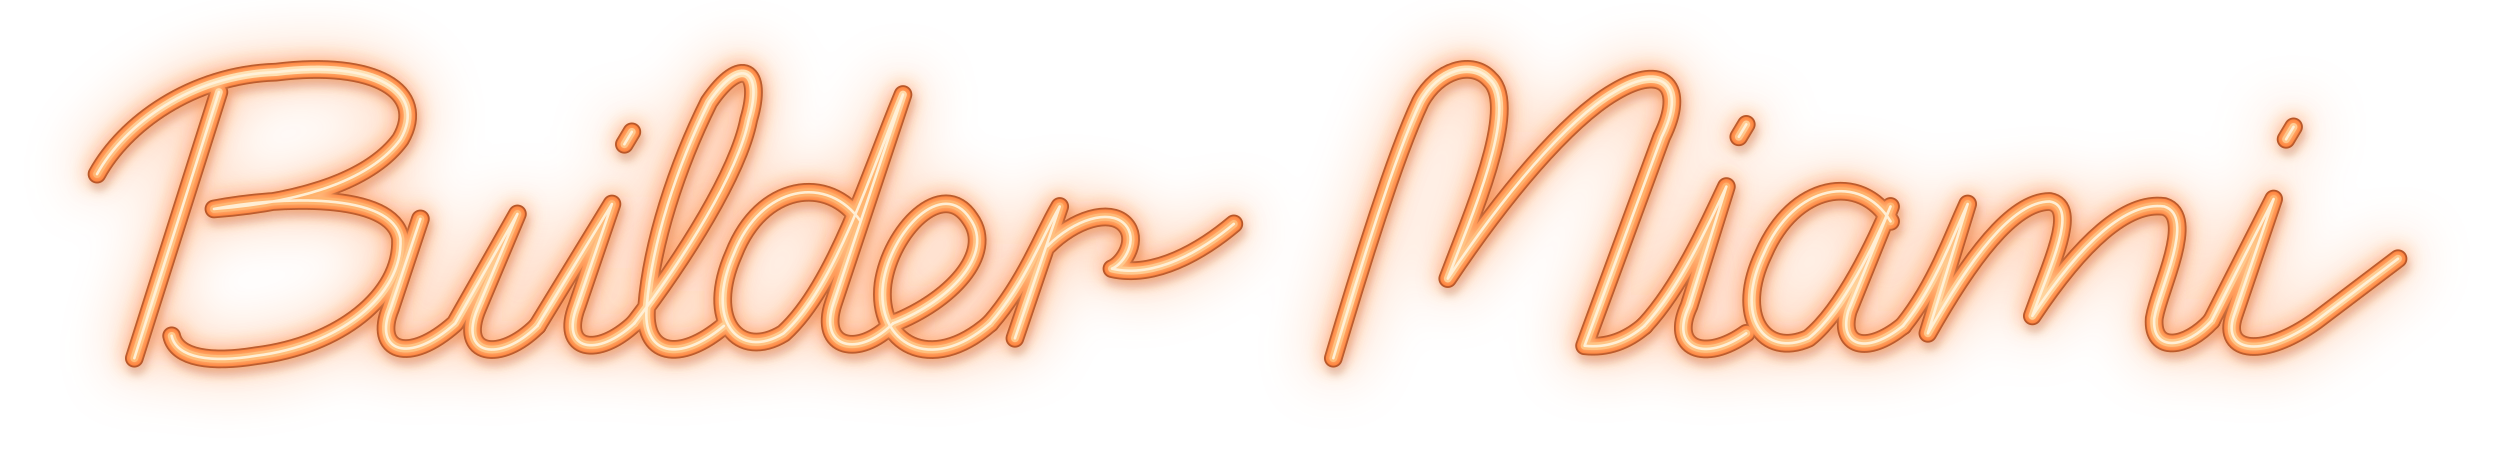
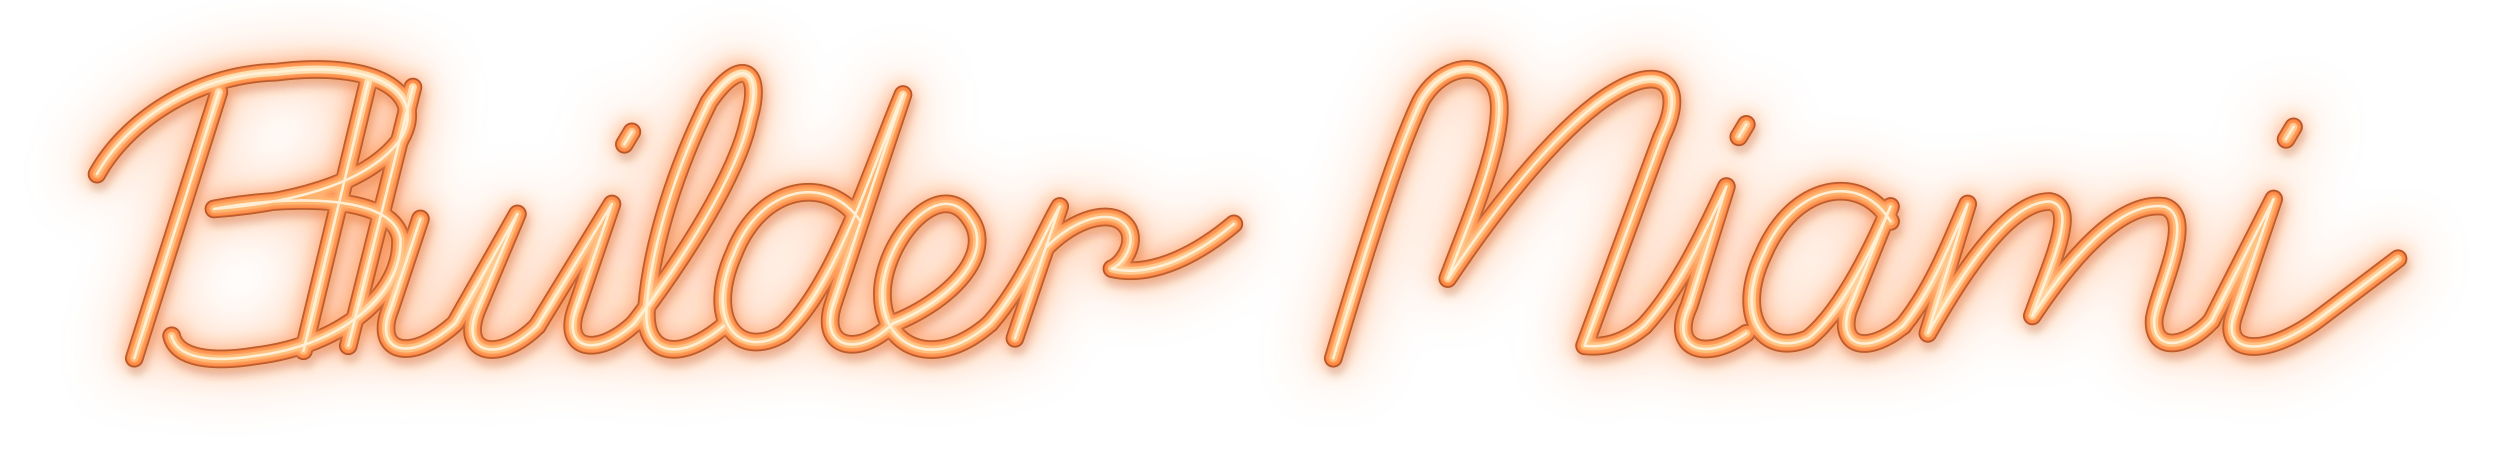
<svg xmlns="http://www.w3.org/2000/svg" width="1005" height="185" viewBox="0 95 1005 185" fill="none">
  <defs>
    <linearGradient id="tube" x1="500" y1="125" x2="500" y2="240" gradientUnits="userSpaceOnUse">
      <stop stop-color="#ffe0b2" />
      <stop offset=".4" stop-color="#ffb16a" />
      <stop offset=".8" stop-color="#ffd6a0" />
      <stop offset="1" stop-color="#ffbc77" />
    </linearGradient>
    <filter id="tube-shadow" x="-5%" y="-25%" width="110%" height="150%">
      <feGaussianBlur stdDeviation="1.2" />
    </filter>
    <filter id="aura" x="-5%" y="-60%" width="110%" height="220%">
      <feGaussianBlur stdDeviation="12" />
    </filter>
    <filter id="bloom" x="-5%" y="-30%" width="110%" height="160%">
      <feGaussianBlur stdDeviation="4" />
    </filter>
    <filter id="hot-glow" x="-5%" y="-15%" width="110%" height="130%">
      <feGaussianBlur stdDeviation="1.3" />
    </filter>
    <g id="builder" stroke-linecap="round" stroke-linejoin="round">
      <path d="M54 239 88 132M39 165C50 145 77 125 111 124C151 119 172 132 161 151C150 166 125 176 86 179C112 174 158 172 161 191C162 214 136 234 103 238C85 241 71 239 69 230" />
+       <path d="M148 128 122 236M166 130 140 234" />
      <path d="M169 183 157 219C150 236 164 242 183 225L208 181L192 219C184 238 201 241 216 226" />
      <path d="M216 226 246 177 232 218C225 236 240 239 255 225M251 153 254 148" />
      <path d="M255 225C275 199 297 164 301 143C307 123 298 117 285 136C272 162 262 193 260 218C258 238 273 241 291 226" />
      <path d="M346 184C333 165 306 169 295 197C283 224 297 240 315 229C336 210 350 164 363 133L335 217C329 235 345 239 359 225" />
      <path d="M359 225C382 216 400 197 390 183C379 166 358 188 355 209C352 233 374 246 398 225" />
      <path d="M398 225C412 209 419 190 426 178L408 231M421 194C432 183 446 179 452 185C458 191 452 201 447 203C464 207 483 196 496 185" />
    </g>
    <g id="miami" transform="translate(340 0)" stroke-linecap="round" stroke-linejoin="round">
      <path d="M196 239C207 202 221 157 231 136C238 123 252 119 259 127C271 138 251 183 242 207C264 174 290 143 309 132C329 120 338 130 328 150L297 234C306 235 314 232 321 226" />
      <path d="M321 226C335 211 346 187 354 170L339 218C331 235 345 241 362 229" />
      <path d="M359 150 362 145" />
      <path d="M420 184C408 164 381 169 369 197C357 222 369 239 387 231C401 220 414 192 420 178L403 220C399 234 410 238 425 226" />
      <path d="M425 226C438 210 445 190 451 177L435 229C452 199 469 176 484 176C496 178 484 202 477 222C497 192 515 176 530 178C543 182 528 211 526 223C525 237 539 235 549 224" />
      <path d="M549 224 574 175 558 222C553 237 570 239 591 224L624 199" />
      <path d="M579 151 582 146" />
    </g>
    <g id="lettering">
      <use href="#builder" />
      <use href="#miami" />
    </g>
  </defs>
  <use href="#lettering" transform="translate(1 3)" stroke="#76341b" stroke-width="8" opacity=".18" filter="url(#tube-shadow)" />
  <use href="#lettering" stroke="#ff6411" stroke-width="12" opacity=".35" filter="url(#aura)" />
  <use href="#lettering" stroke="#ff711c" stroke-width="8" opacity=".58" filter="url(#bloom)" />
  <use href="#lettering" stroke="#ad481d" stroke-width="7.5" />
  <use href="#lettering" stroke="#ff762d" stroke-width="6" />
  <use href="#lettering" stroke="#ffb578" stroke-width="4.5" filter="url(#hot-glow)" />
  <use href="#lettering" stroke="url(#tube)" stroke-width="3.1" />
  <use href="#lettering" stroke="#fff2db" stroke-width="1.05" opacity=".93" />
</svg>
